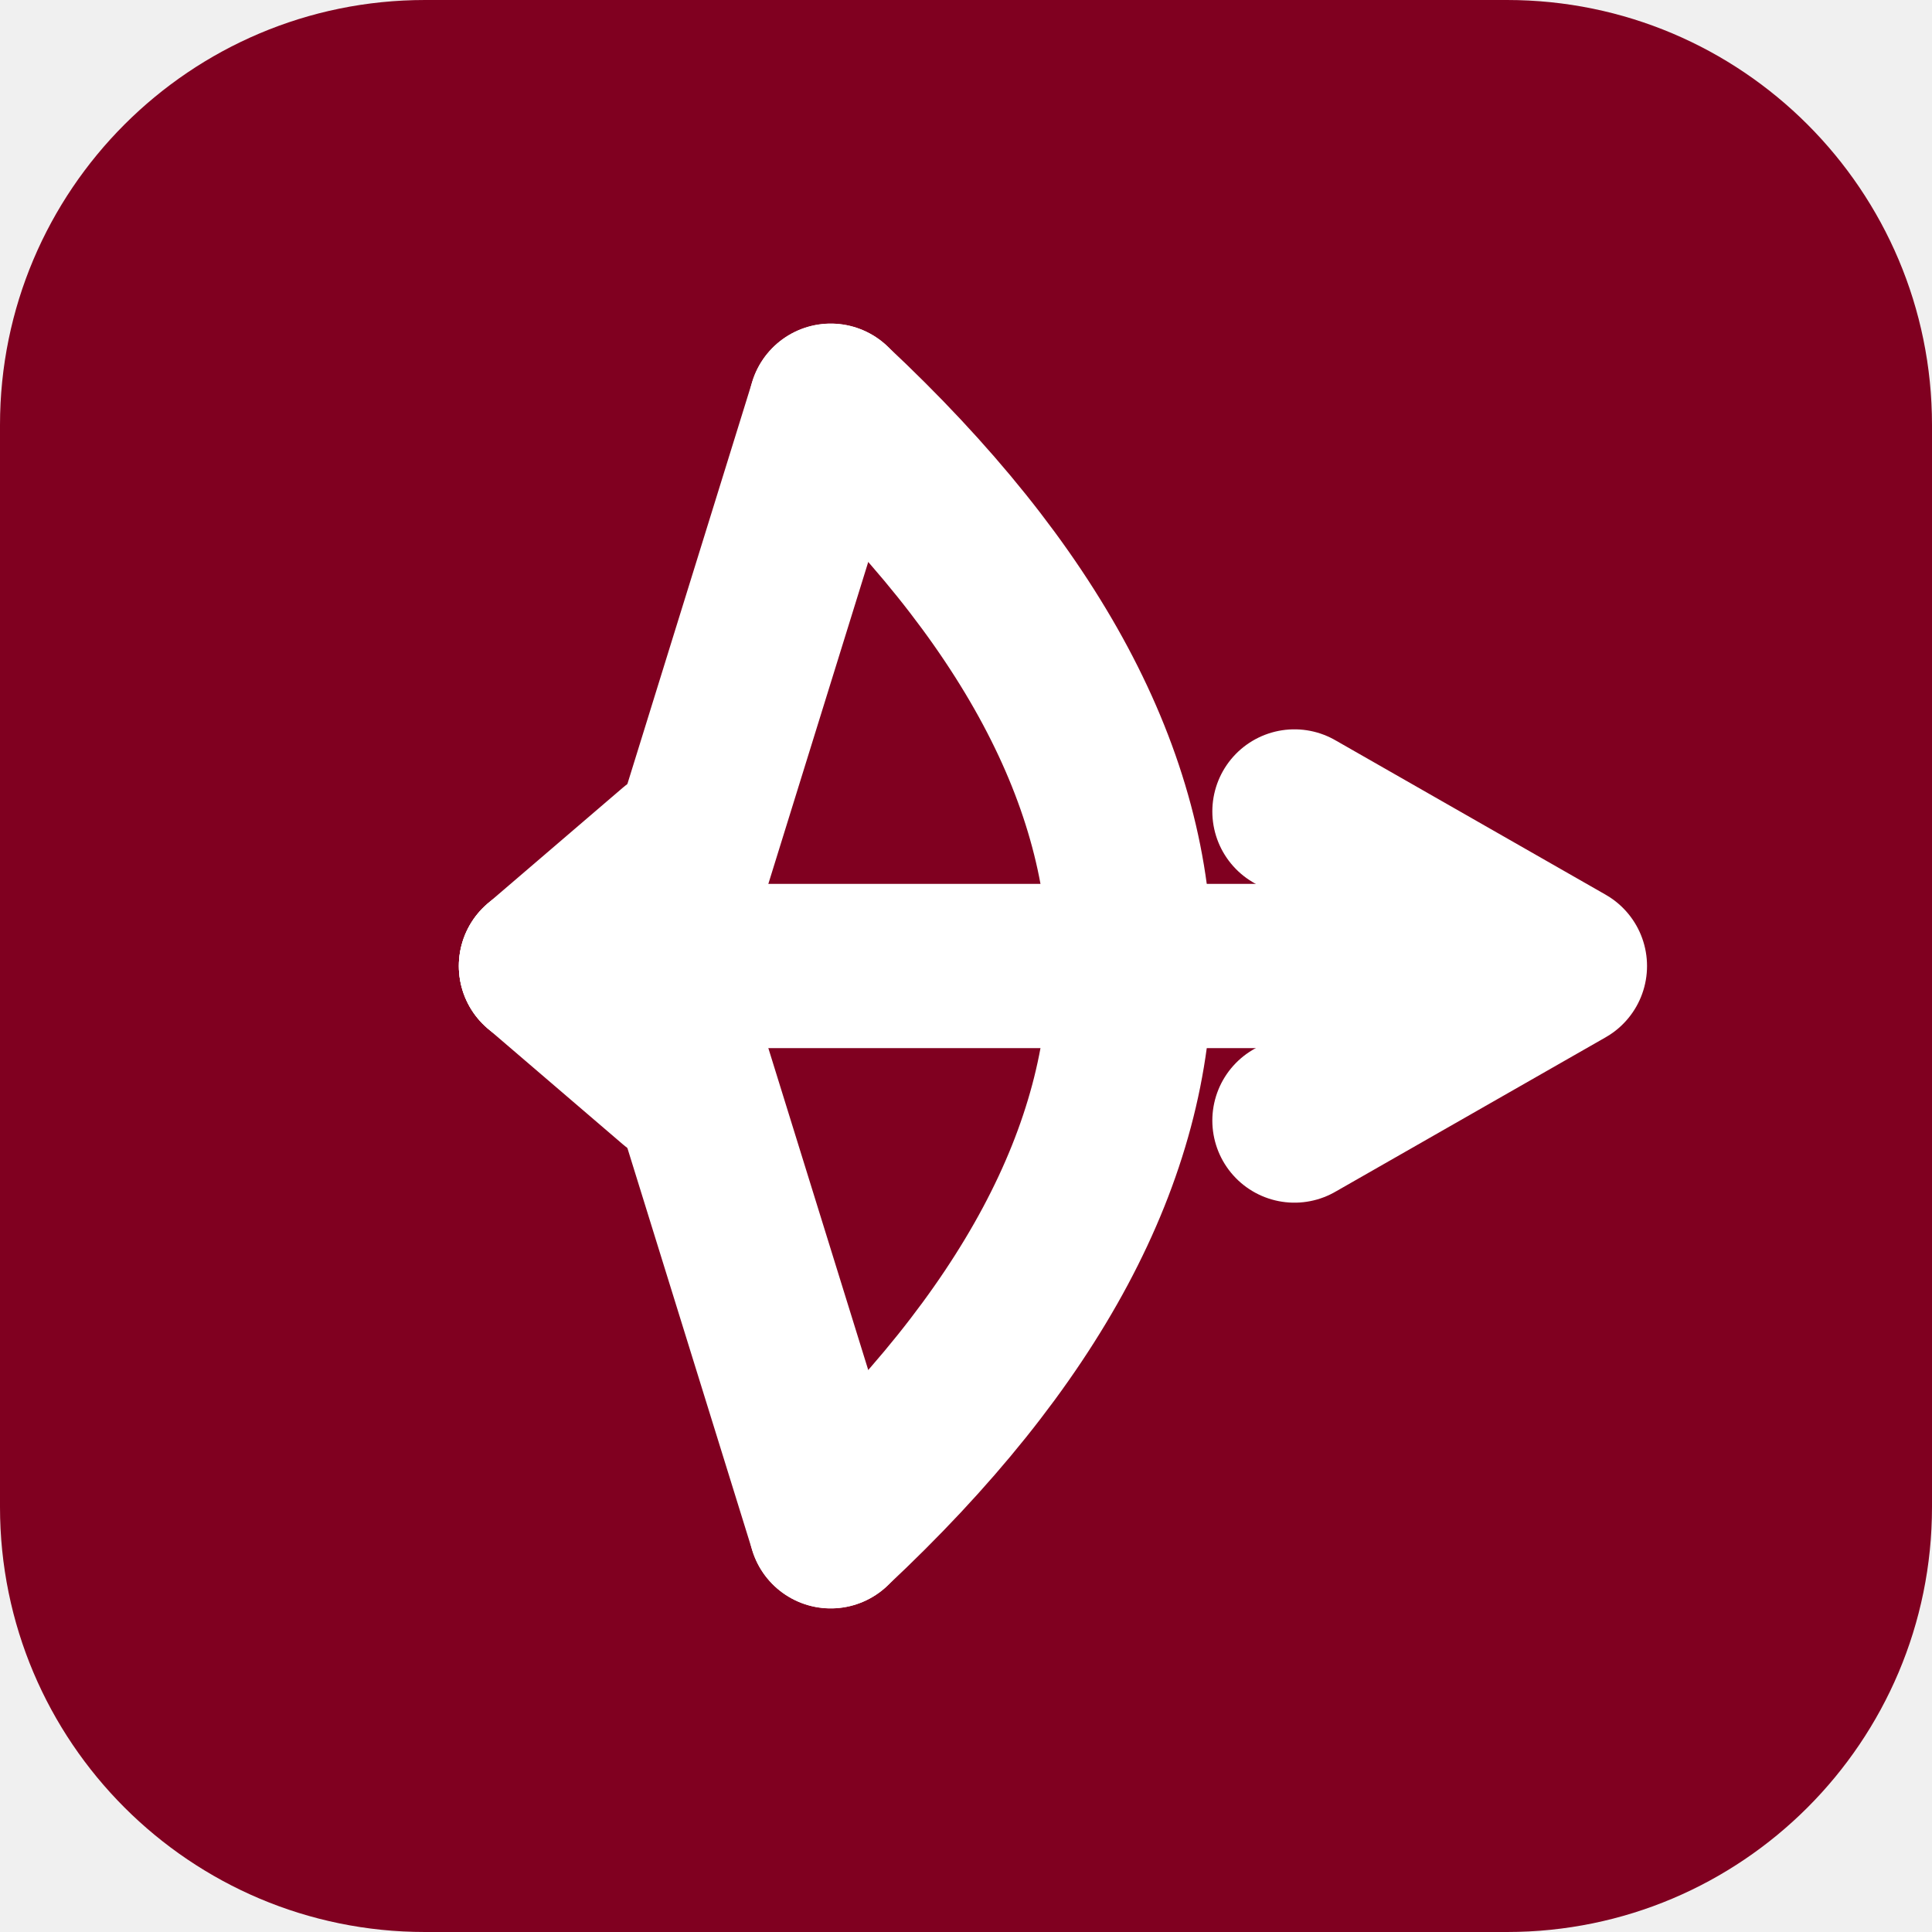
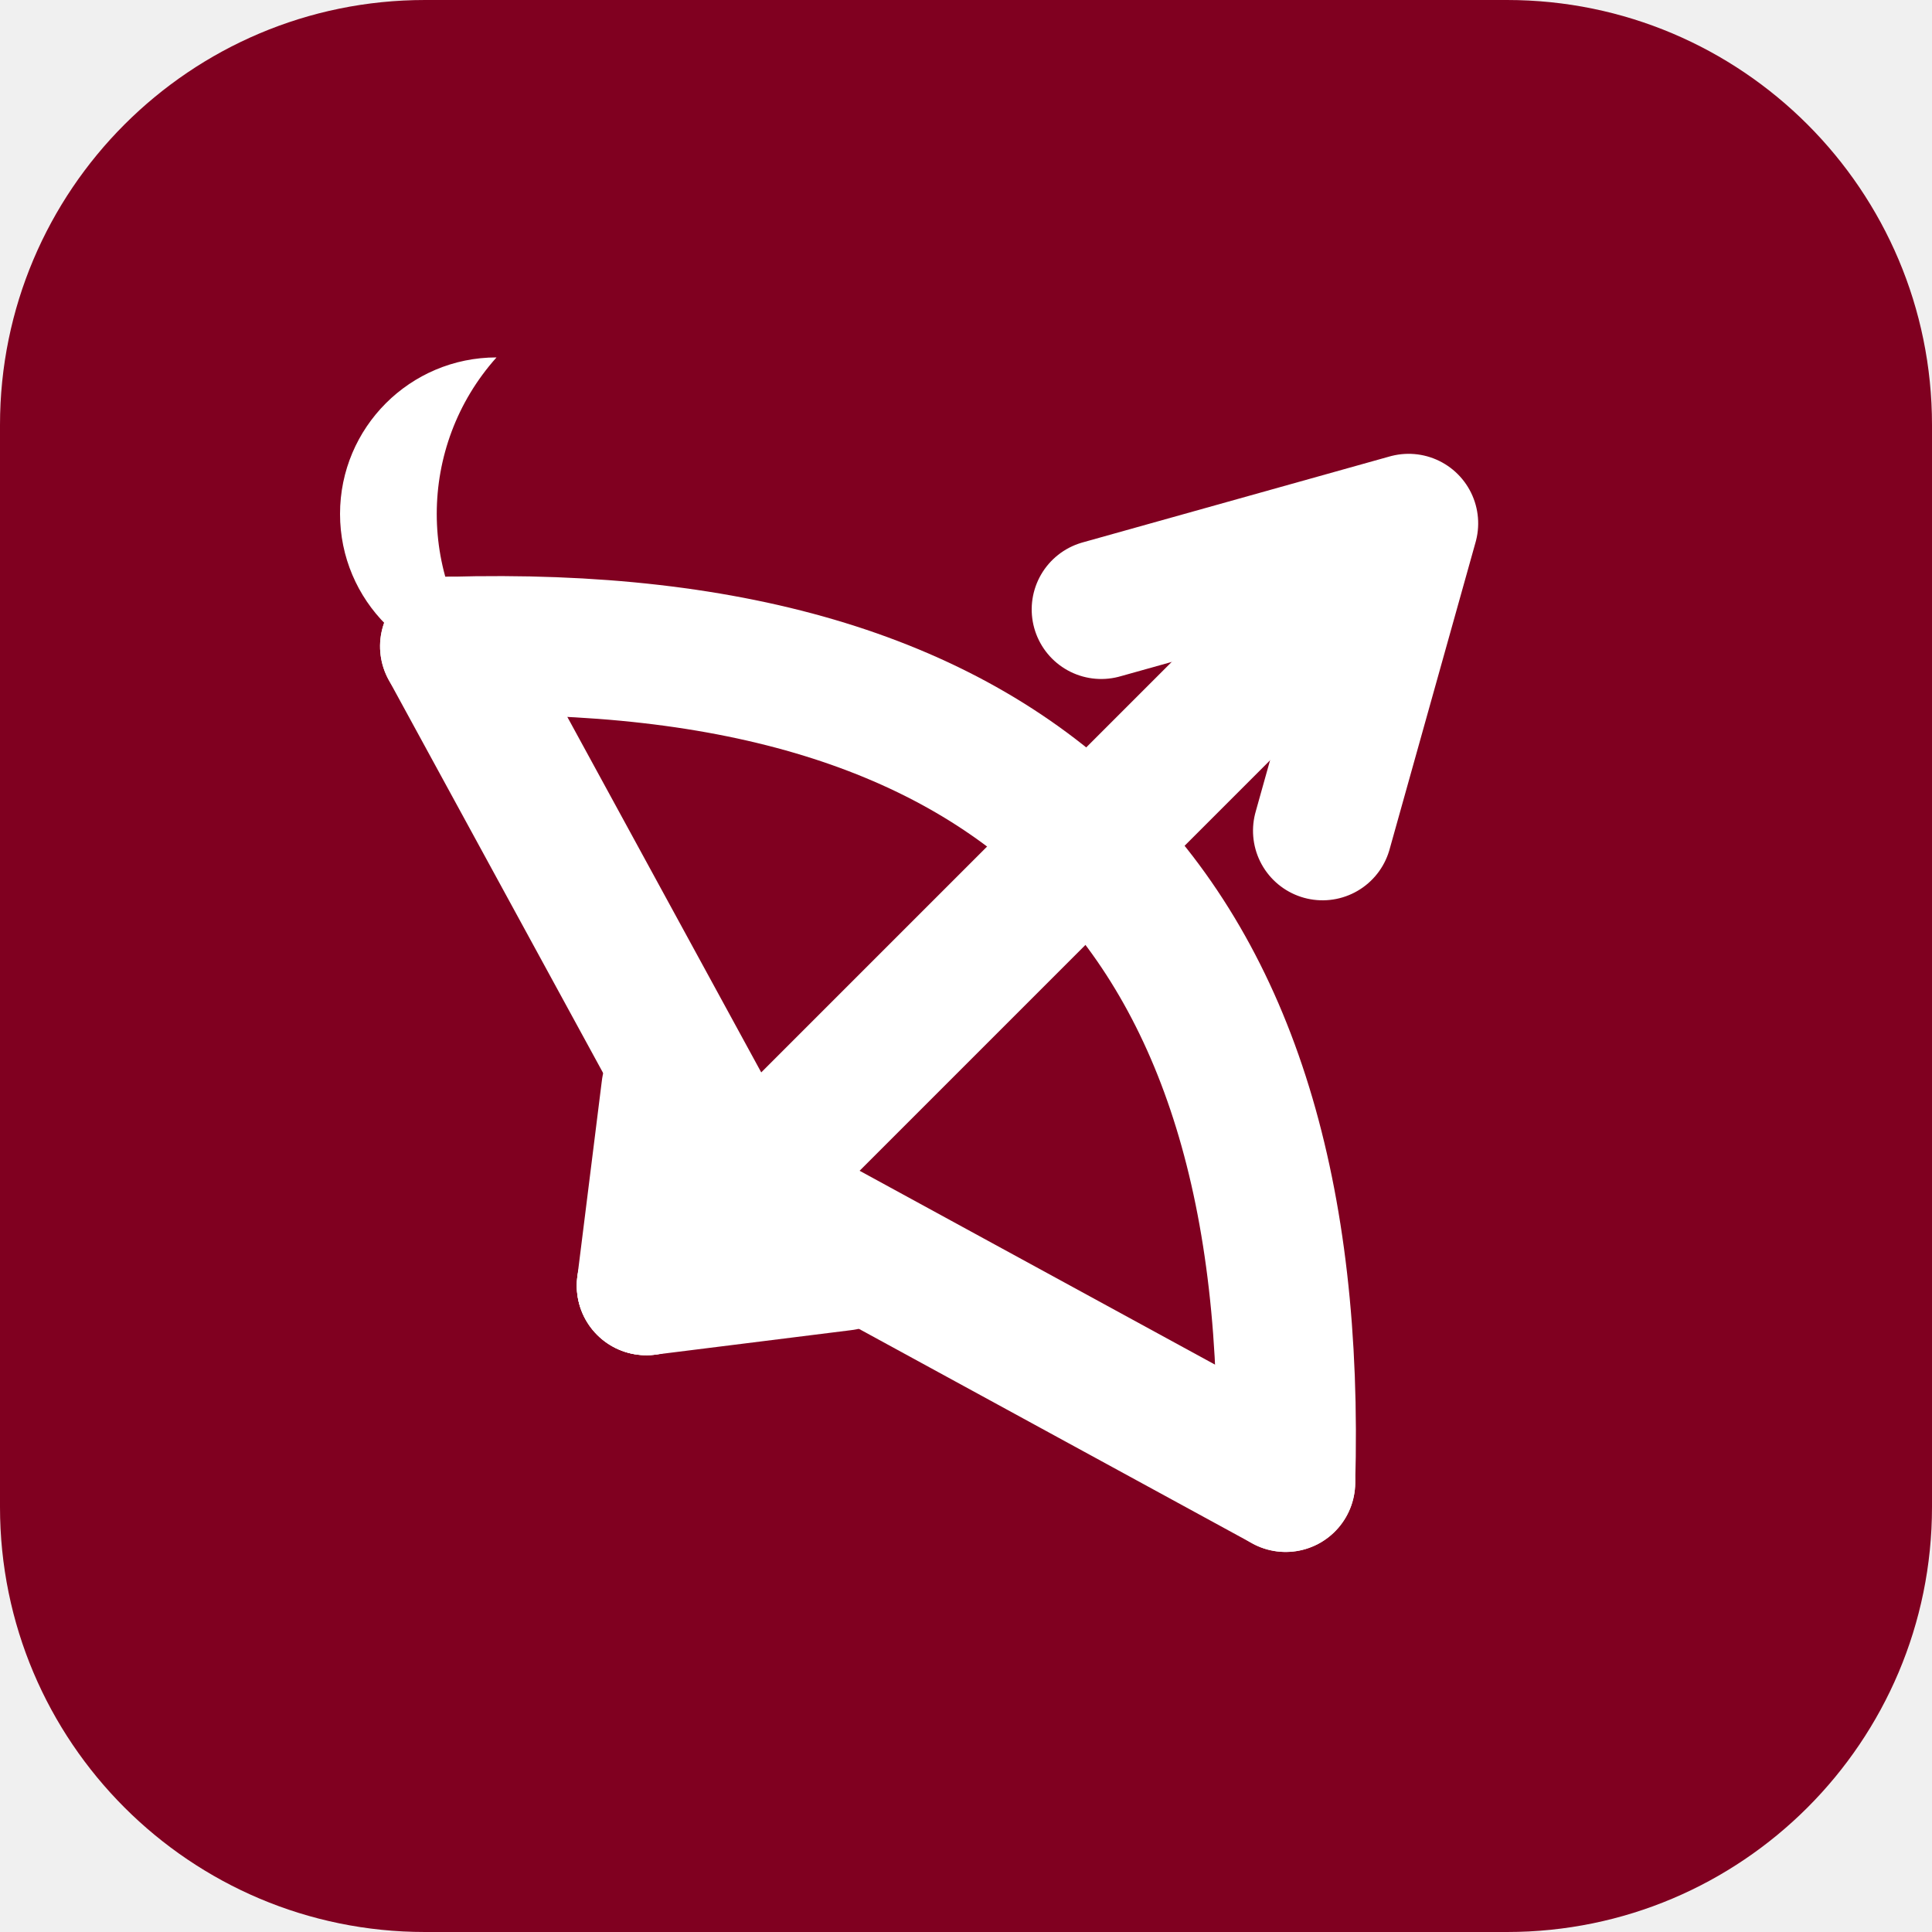
<svg xmlns="http://www.w3.org/2000/svg" width="100" height="100" viewBox="0 0 100 100">
  <rect width="100" height="100" rx="22" fill="#800020" />
-   <g stroke="#ffffff" stroke-width="8.5" fill="none" stroke-linecap="round" stroke-linejoin="round">
-     <path d="M43 21 Q74 50 43 79" />
-     <path d="M43 21 L34 50 L43 79" />
-     <path d="M28 50 H76" />
-     <path d="M67 42 L81 50 L67 58" />
-     <path d="M28 50 L35 44" />
-     <path d="M28 50 L35 56" />
+   <g transform="translate(50 50) scale(0.9) translate(-50 -50)">
+     <g transform="rotate(-45 50 50)" stroke="#ffffff" stroke-width="8" fill="none" stroke-linecap="round" stroke-linejoin="round">
+       <path d="M42 16 Q78 50 42 84" />
+       <path d="M42 16 L32 50 L42 84" />
+       <path d="M24 50 H80" />
+       <path d="M70 41 L86 50 L70 59" />
+       <path d="M24 50 L33 43" />
+       <path d="M24 50 L33 57" />
+     </g>
+     <path d="M23 15 A9 9 0 0 0 23 33 A13.5 13.5 0 0 1 23 15 Z" fill="#ffffff" />
  </g>
</svg>
